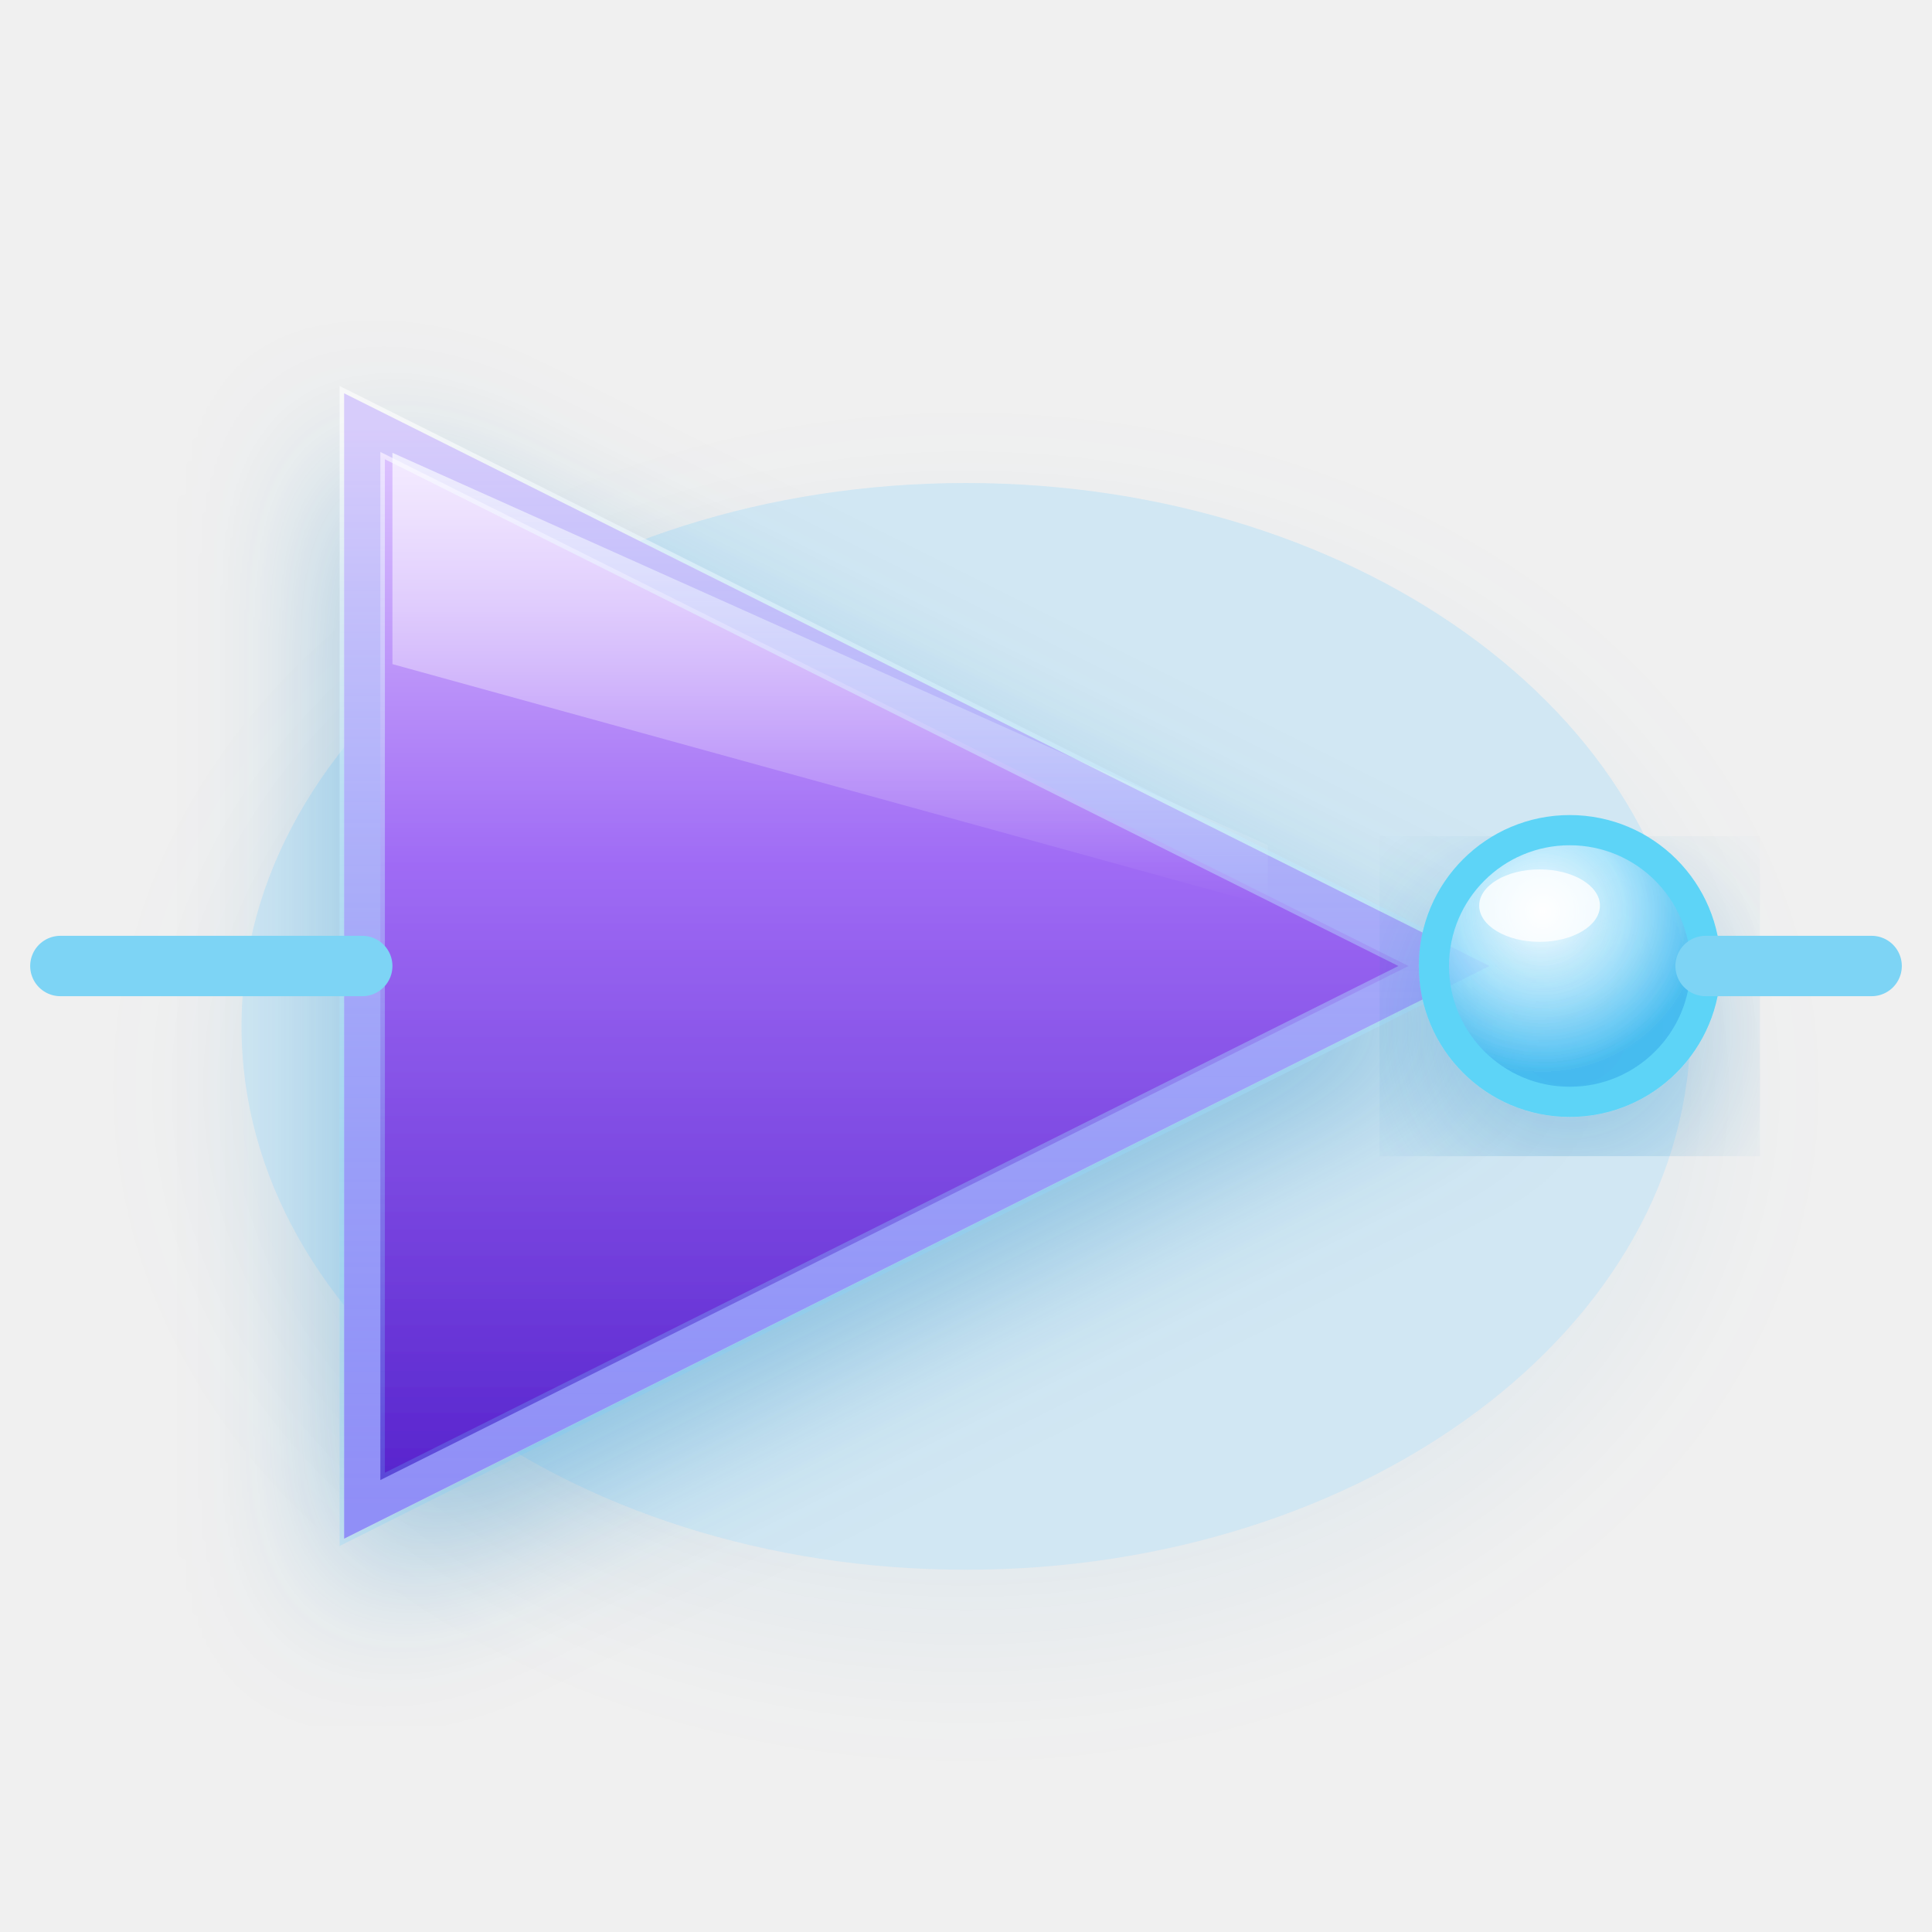
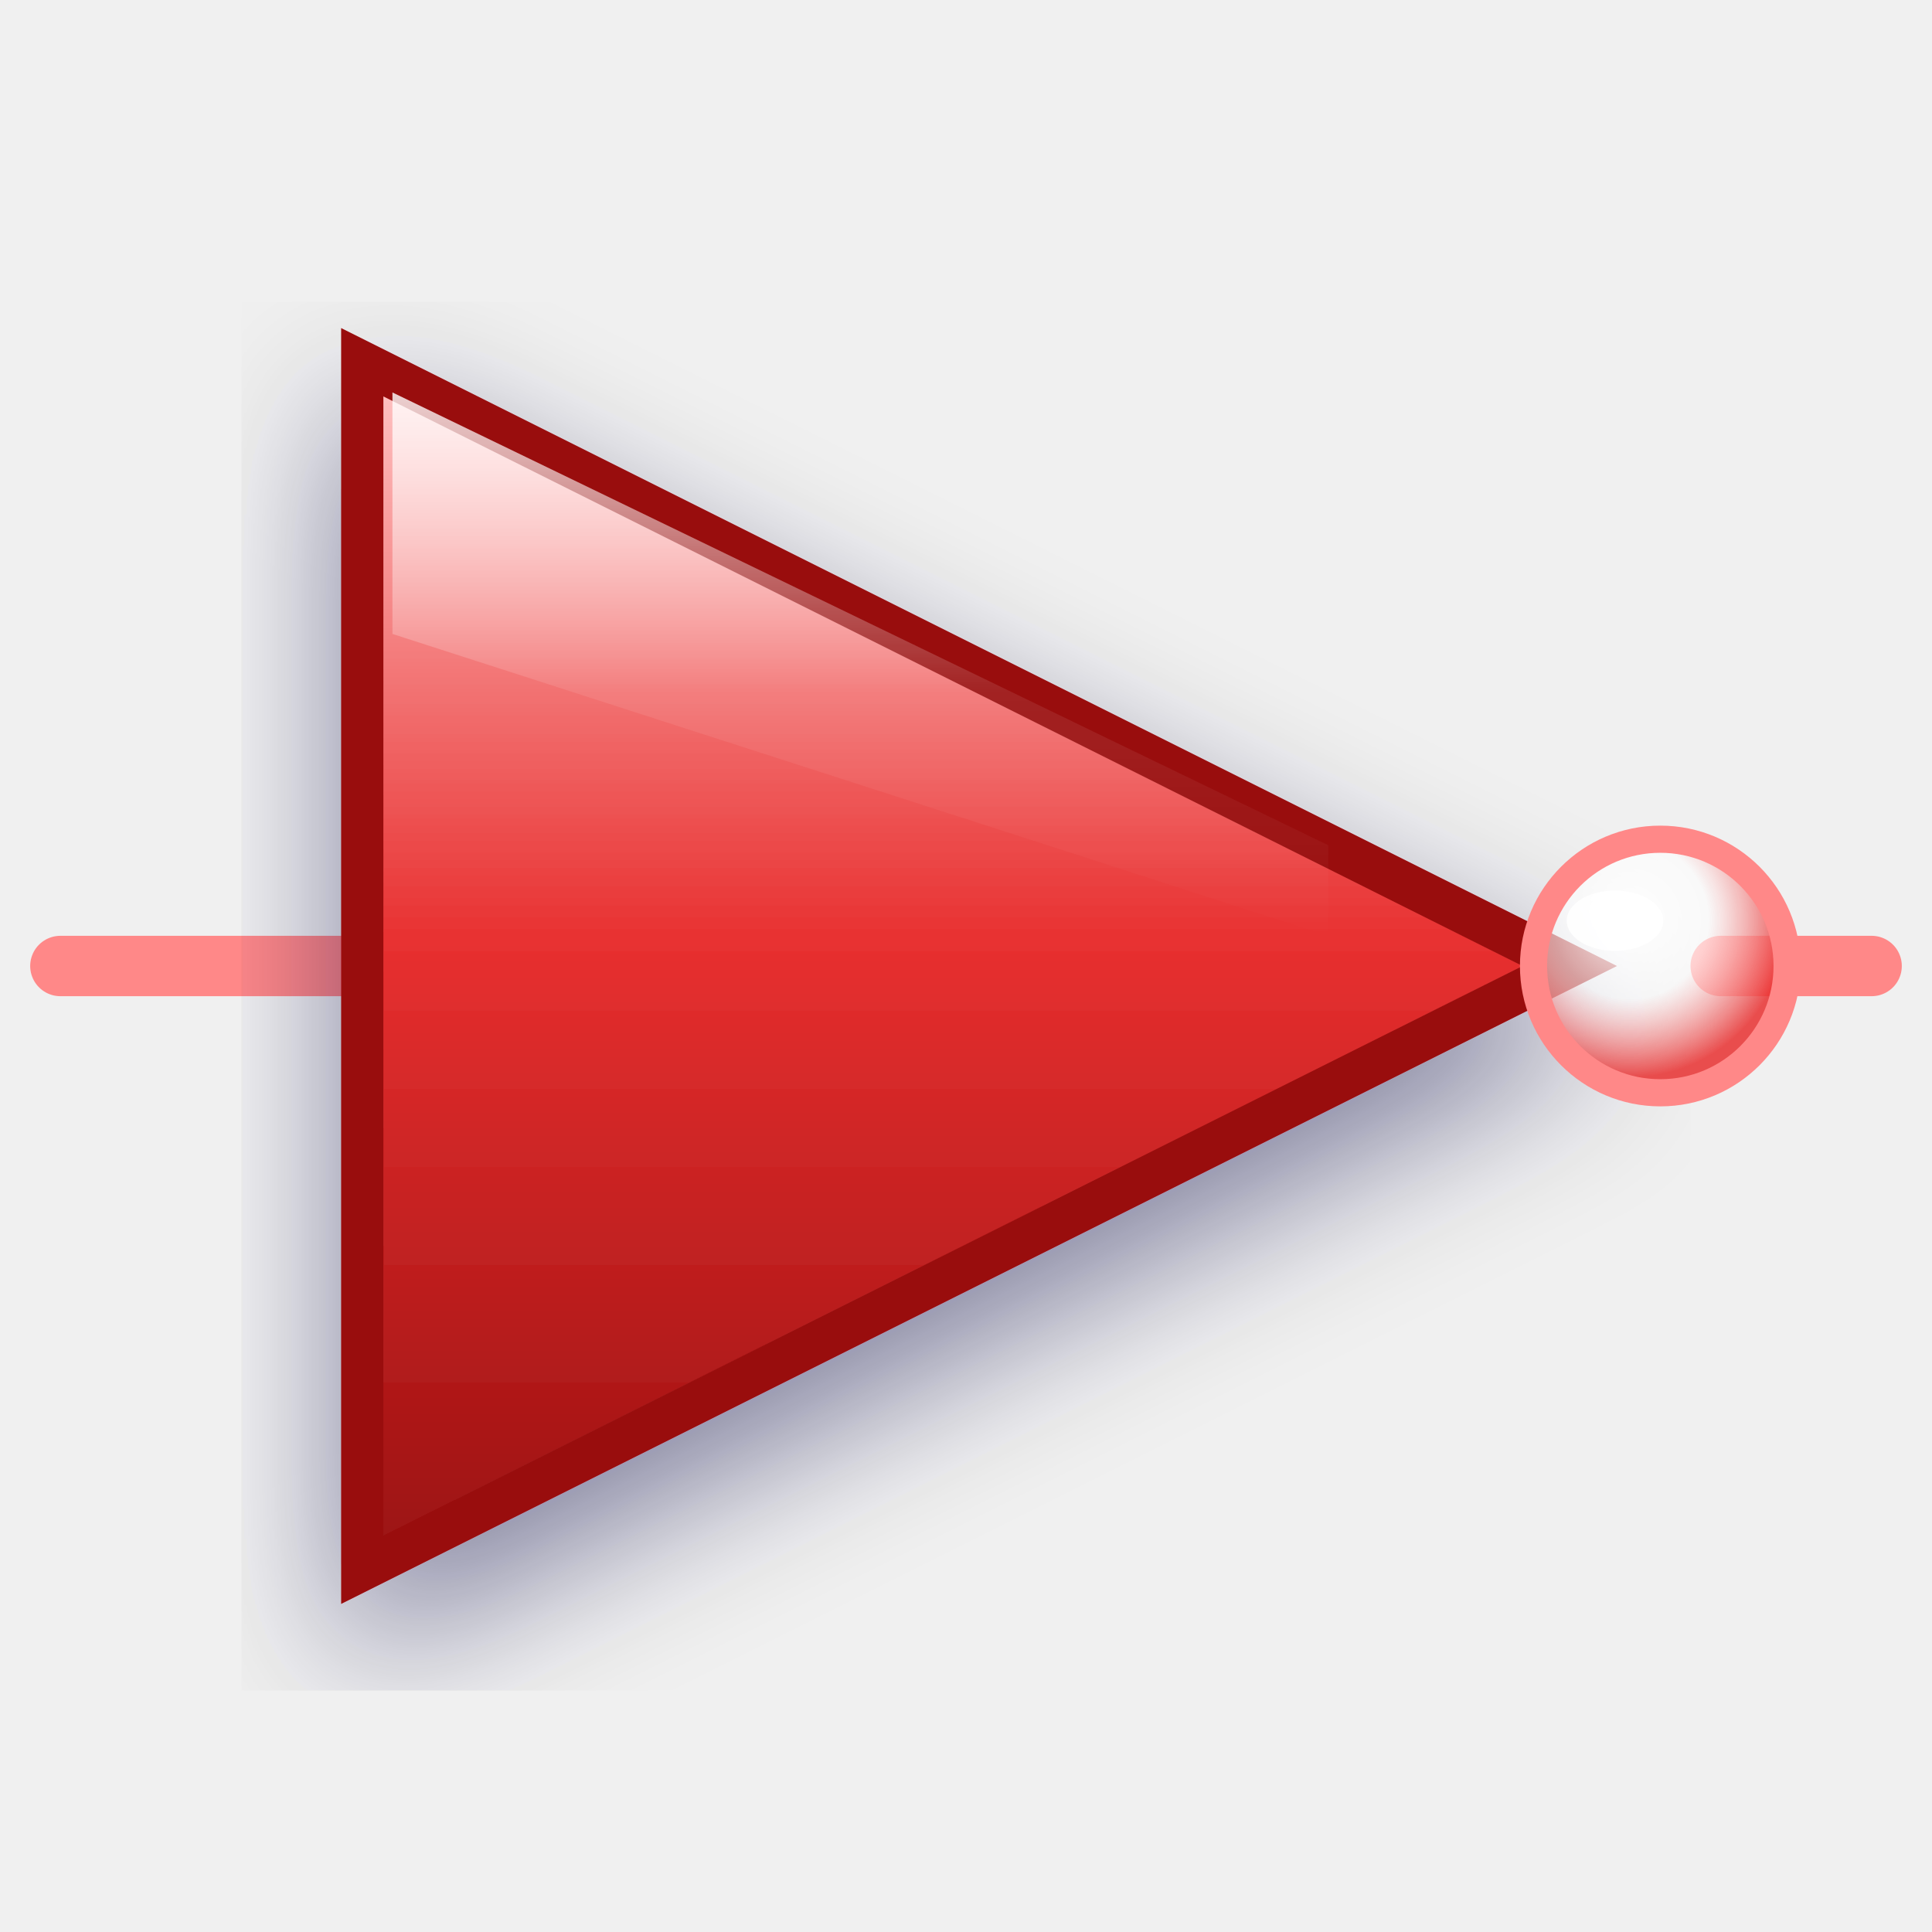
<svg xmlns="http://www.w3.org/2000/svg" viewBox="0 0 64 64" width="64" height="64">
  <defs>
-     <filter id="dropShadow" x="-20%" y="-20%" width="140%" height="140%">
-       <feDropShadow dx="0" dy="2" stdDeviation="2.5" flood-color="#0077bb" flood-opacity="0.35" />
+     <filter id="ds">
+       <feDropShadow dx="0" dy="2" stdDeviation="2.5" flood-color="#000044" flood-opacity="0.45" />
    </filter>
-     <linearGradient id="bodyGrad" x1="0" y1="0" x2="0" y2="1">
-       <stop offset="0%" stop-color="#c8f0ff" />
-       <stop offset="40%" stop-color="#5bc8f5" />
-       <stop offset="100%" stop-color="#1a8ccf" />
+     <linearGradient id="bg" x1="0" y1="0" x2="0" y2="1">
+       <stop offset="0%" stop-color="#ffc8c8" />
+       <stop offset="48%" stop-color="#e83030" />
+       <stop offset="100%" stop-color="#991010" />
    </linearGradient>
-     <linearGradient id="glossGrad" x1="0" y1="0" x2="0" y2="1">
-       <stop offset="0%" stop-color="#ffffff" stop-opacity="0.85" />
+     <linearGradient id="gloss" x1="0" y1="0" x2="0" y2="1">
+       <stop offset="0%" stop-color="#ffffff" stop-opacity="0.92" />
+       <stop offset="55%" stop-color="#ffffff" stop-opacity="0.1" />
      <stop offset="100%" stop-color="#ffffff" stop-opacity="0.0" />
    </linearGradient>
-     <linearGradient id="rimGrad" x1="0" y1="0" x2="0" y2="1">
-       <stop offset="0%" stop-color="#ffffff" stop-opacity="0.6" />
-       <stop offset="100%" stop-color="#66ccff" stop-opacity="0.2" />
-     </linearGradient>
-     <linearGradient id="bodyGradNot" x1="0" y1="0" x2="0" y2="1">
-       <stop offset="0%" stop-color="#e0c8ff" />
-       <stop offset="40%" stop-color="#a06cf5" />
-       <stop offset="100%" stop-color="#5522cc" />
-     </linearGradient>
-   </defs>
-   <ellipse cx="32" cy="34" rx="24" ry="18" fill="#44bbff" opacity="0.18" filter="url(#dropShadow)" />
-   <path d="M12,14 L48,32 L12,50 Z" fill="url(#bodyGradNot)" filter="url(#dropShadow)" stroke="#9b7ff5" stroke-width="1.2" />
-   <path d="M13,15 L42,28 L42,30 L13,22 Z" fill="url(#glossGrad)" opacity="0.8" />
-   <path d="M12,14 L48,32 L12,50 Z" fill="none" stroke="url(#rimGrad)" stroke-width="1.5" />
-   <defs>
-     <radialGradient id="bubGrad" cx="40%" cy="30%" r="60%">
+     <radialGradient id="bub" cx="38%" cy="32%" r="62%">
      <stop offset="0%" stop-color="#ffffff" stop-opacity="0.95" />
-       <stop offset="50%" stop-color="#a8e6ff" stop-opacity="0.8" />
-       <stop offset="100%" stop-color="#3ab8f0" stop-opacity="0.9" />
+       <stop offset="50%" stop-color="#ffffff" stop-opacity="0.6" />
+       <stop offset="100%" stop-color="#e83030" stop-opacity="0.85" />
    </radialGradient>
  </defs>
-   <circle cx="52" cy="32" r="4.5" fill="url(#bubGrad)" stroke="#5dd4f7" stroke-width="1" filter="url(#dropShadow)" />
-   <ellipse cx="51" cy="30" rx="2" ry="1.2" fill="white" opacity="0.8" />
-   <line x1="2" y1="32" x2="12" y2="32" stroke="#7dd4f5" stroke-width="2" stroke-linecap="round" />
-   <line x1="56.5" y1="32" x2="62" y2="32" stroke="#7dd4f5" stroke-width="2" stroke-linecap="round" />
+   <line x1="2" y1="32" x2="12" y2="32" stroke="#ff8888" stroke-width="2" stroke-linecap="round" />
+   <line x1="57" y1="32" x2="62" y2="32" stroke="#ff8888" stroke-width="2" stroke-linecap="round" />
+   <path d="M12,12 L52,32 L12,52 Z" fill="url(#bg)" stroke="#991010" stroke-width="1.4" filter="url(#ds)" />
+   <path d="M13,13 L44,28 L44,31 L13,21 Z" fill="url(#gloss)" opacity="0.88" />
+   <circle cx="55" cy="32" r="4.2" fill="url(#bub)" stroke="#ff8888" stroke-width="0.9" />
+   <ellipse cx="53.5" cy="30.5" rx="1.6" ry="1.0" fill="white" opacity="0.9" />
</svg>
